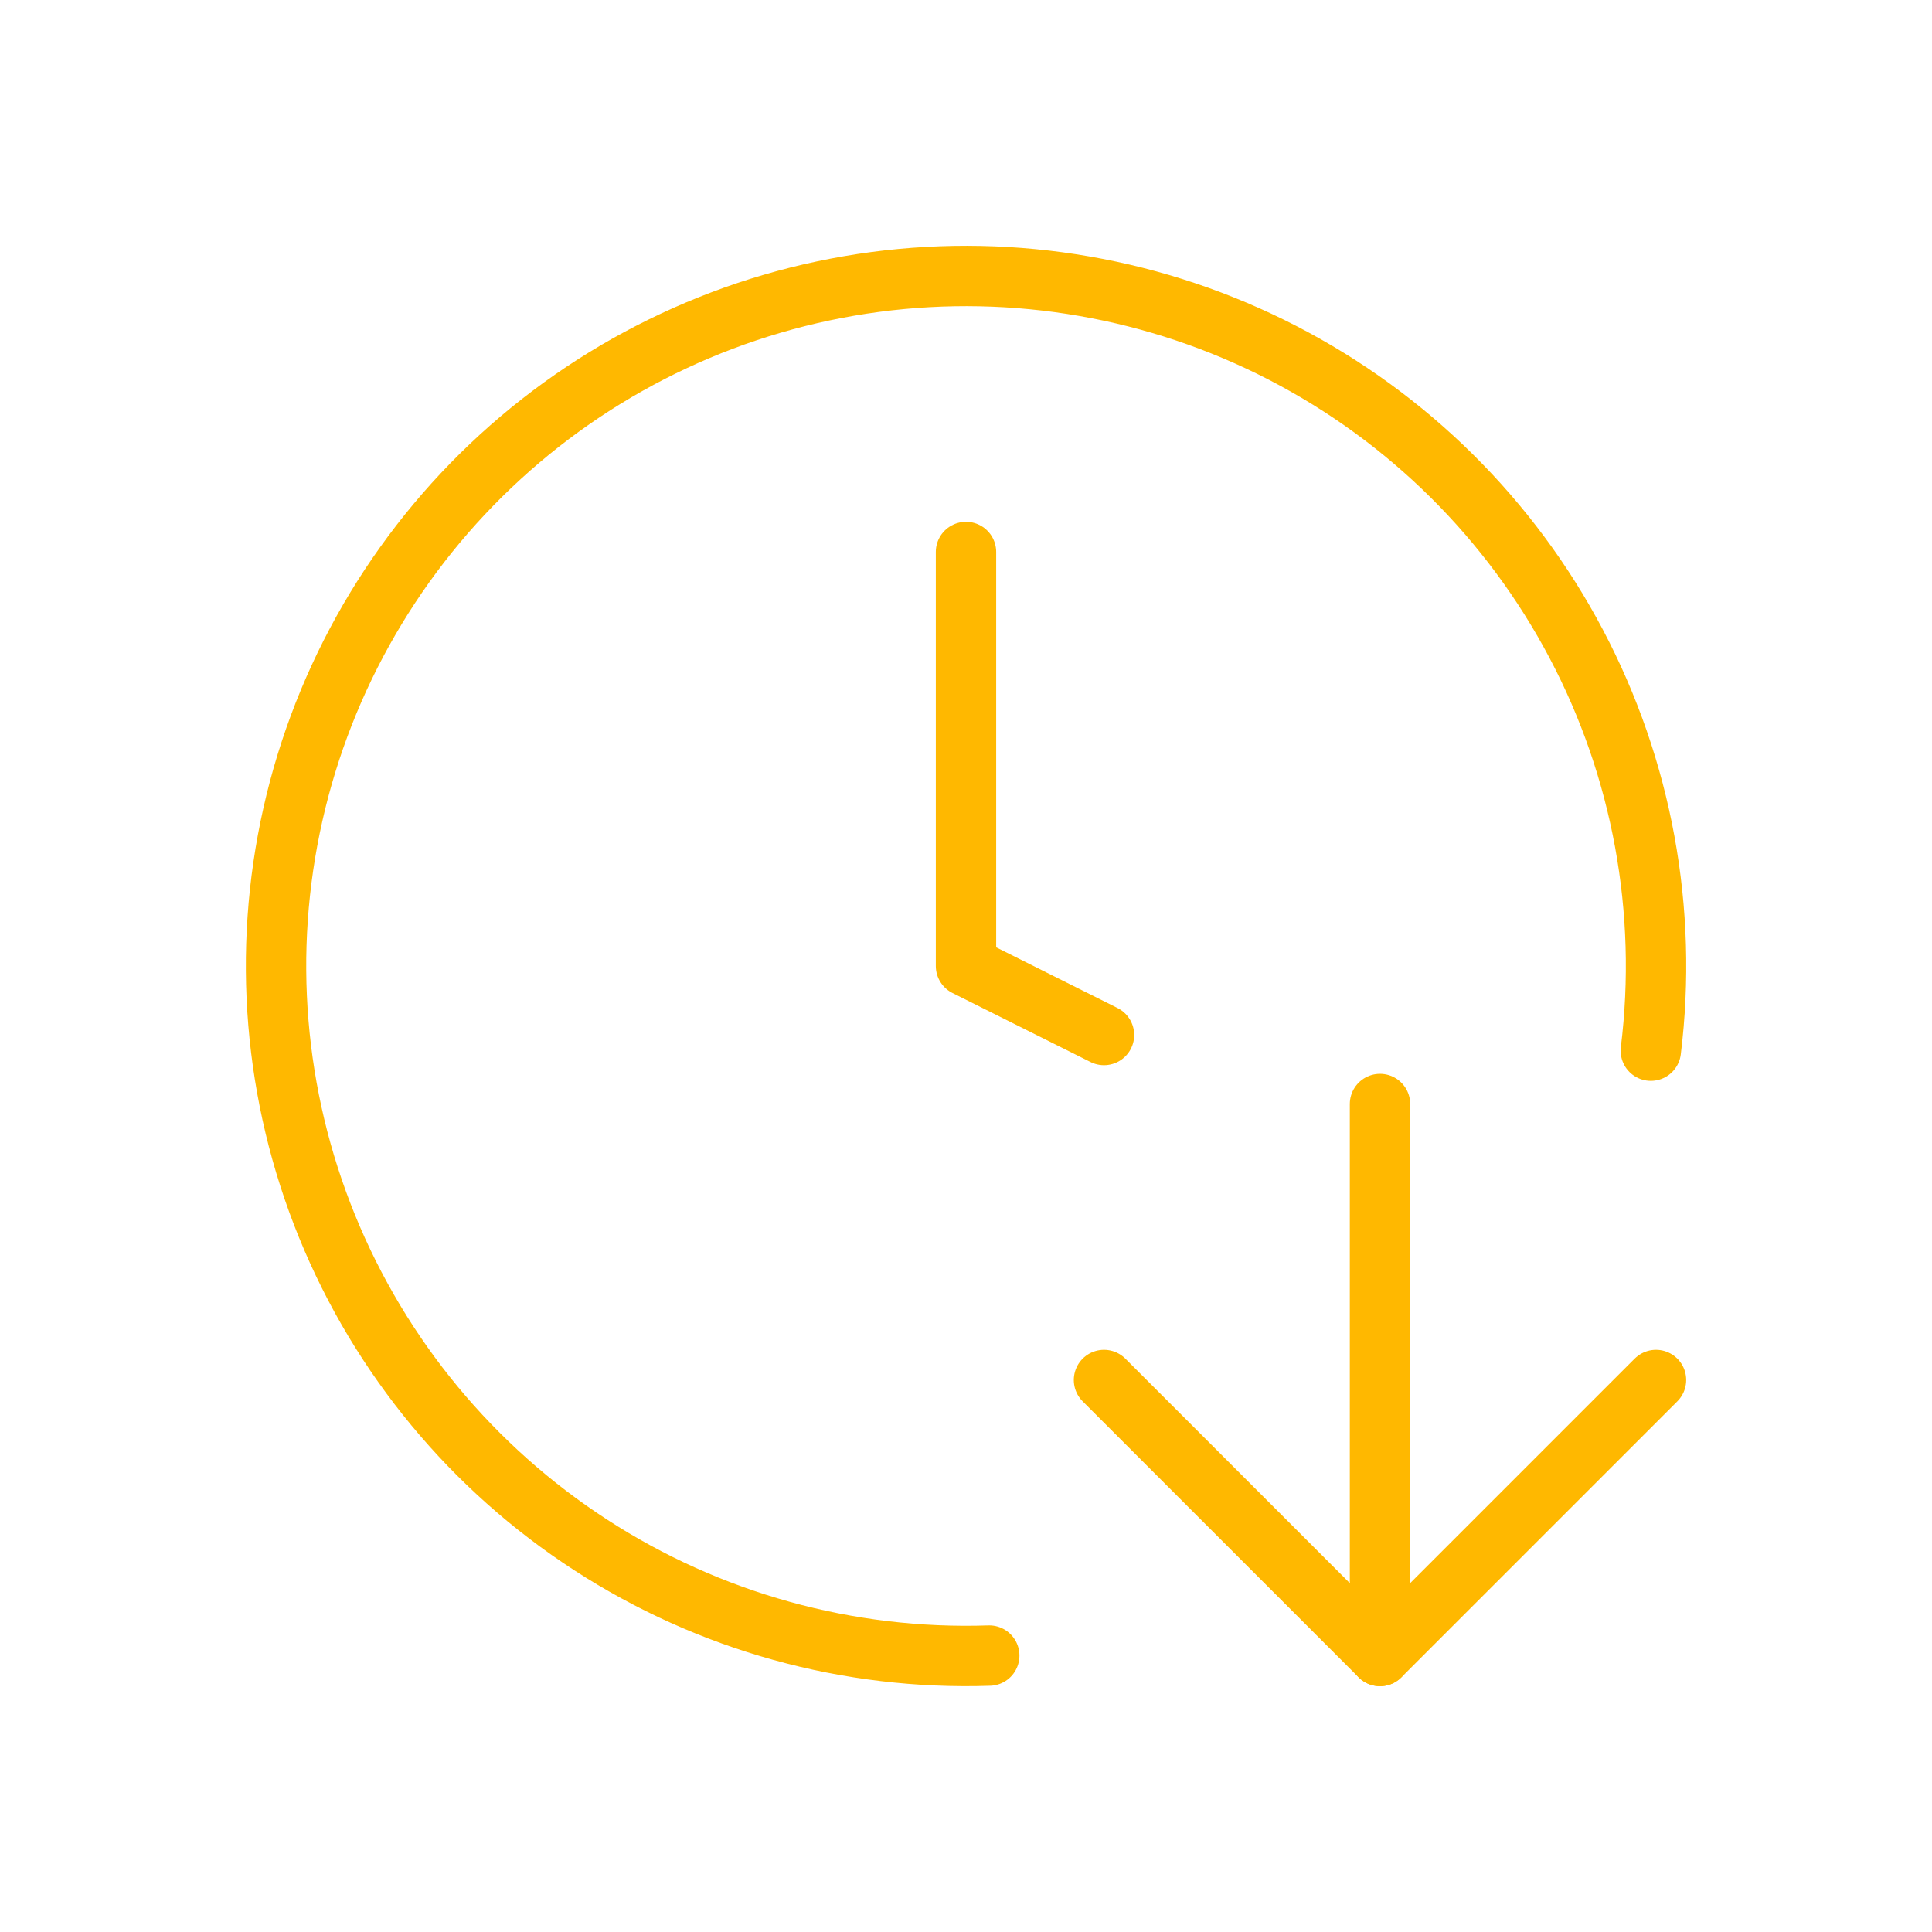
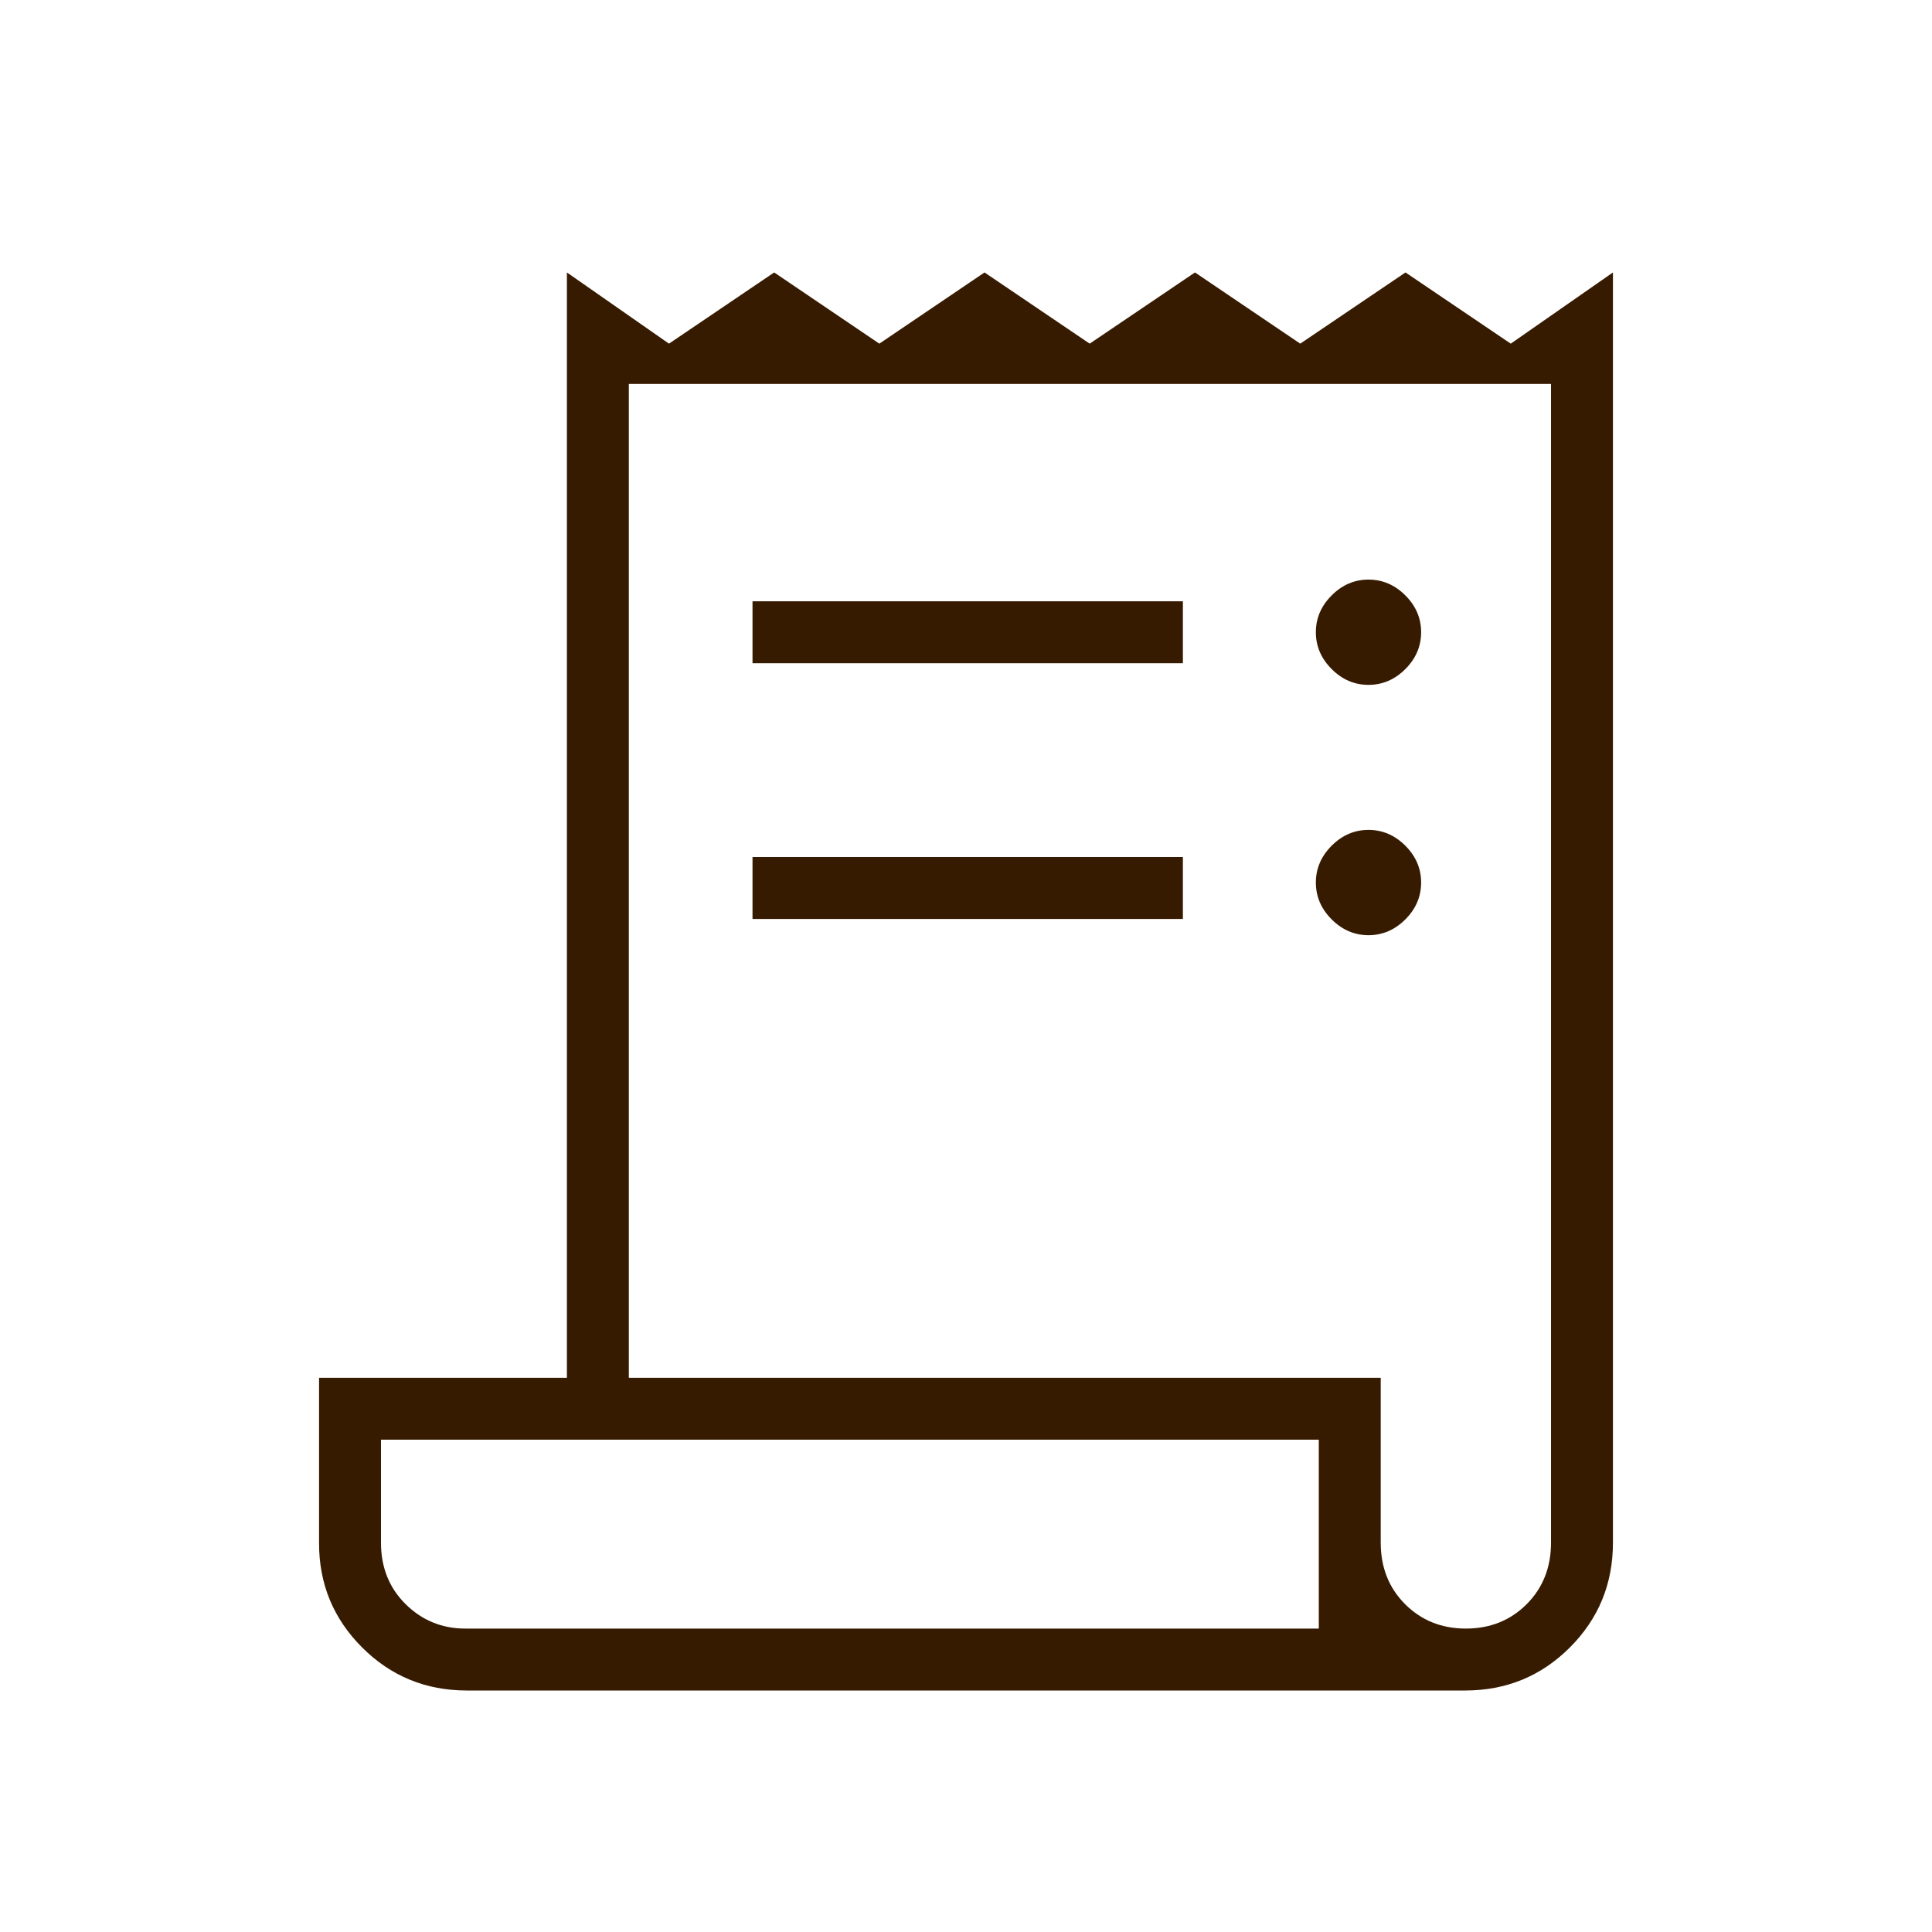
<svg xmlns="http://www.w3.org/2000/svg" width="56" height="56" viewBox="0 0 56 56" fill="none">
-   <path d="M28 16V28L32 30" stroke="#FFB800" stroke-width="1.75" stroke-linecap="round" stroke-linejoin="round" />
-   <path d="M28.674 47.988C24.587 48.126 20.556 47.007 17.125 44.783C13.693 42.559 11.026 39.337 9.482 35.551C7.938 31.764 7.591 27.596 8.49 23.606C9.388 19.617 11.487 15.999 14.505 13.239C17.523 10.48 21.314 8.712 25.368 8.173C29.421 7.635 33.542 8.352 37.176 10.228C40.809 12.104 43.781 15.048 45.689 18.665C47.598 22.281 48.352 26.396 47.85 30.454" stroke="#FFB800" stroke-width="1.75" stroke-linecap="round" stroke-linejoin="round" />
-   <path d="M32 40L40 48L48 40" stroke="#FFB800" stroke-width="1.75" stroke-linecap="round" stroke-linejoin="round" />
-   <path d="M40 32V48" stroke="#FFB800" stroke-width="1.75" stroke-linecap="round" stroke-linejoin="round" />
+   <path d="M13.533 49C12.341 49 11.328 48.584 10.496 47.752C9.664 46.92 9.248 45.914 9.248 44.736V39.936H16.432V7.897L19.391 9.961L22.44 7.897L25.488 9.961L28.537 7.897L31.585 9.961L34.637 7.897L37.688 9.961L40.739 7.897L43.79 9.961L46.752 7.897V44.715C46.752 45.907 46.336 46.92 45.504 47.752C44.672 48.584 43.659 49 42.467 49H13.533ZM42.489 47.205C43.192 47.205 43.779 46.969 44.251 46.498C44.721 46.027 44.957 45.432 44.957 44.715V11.128H18.227V39.936H40.021V44.715C40.021 45.432 40.257 46.027 40.728 46.498C41.199 46.969 41.786 47.205 42.489 47.205ZM21.812 19.223V17.428H34.287V19.223H21.812ZM21.812 26.636V24.841H34.287V26.636H21.812ZM39.667 19.851C39.26 19.851 38.904 19.699 38.599 19.393C38.294 19.088 38.141 18.732 38.141 18.325C38.141 17.918 38.294 17.563 38.599 17.258C38.904 16.952 39.26 16.8 39.667 16.8C40.073 16.8 40.429 16.952 40.735 17.258C41.04 17.563 41.192 17.918 41.192 18.325C41.192 18.732 41.04 19.088 40.735 19.393C40.429 19.699 40.073 19.851 39.667 19.851ZM39.667 27.107C39.26 27.107 38.904 26.954 38.599 26.649C38.294 26.344 38.141 25.988 38.141 25.581C38.141 25.174 38.294 24.819 38.599 24.513C38.904 24.208 39.26 24.055 39.667 24.055C40.073 24.055 40.429 24.208 40.735 24.513C41.04 24.819 41.192 25.174 41.192 25.581C41.192 25.988 41.04 26.344 40.735 26.649C40.429 26.954 40.073 27.107 39.667 27.107ZM13.488 47.205H38.226V41.73H11.043V44.715C11.043 45.432 11.281 46.027 11.758 46.498C12.235 46.969 12.812 47.205 13.488 47.205Z" fill="#371B01" />
</svg>
